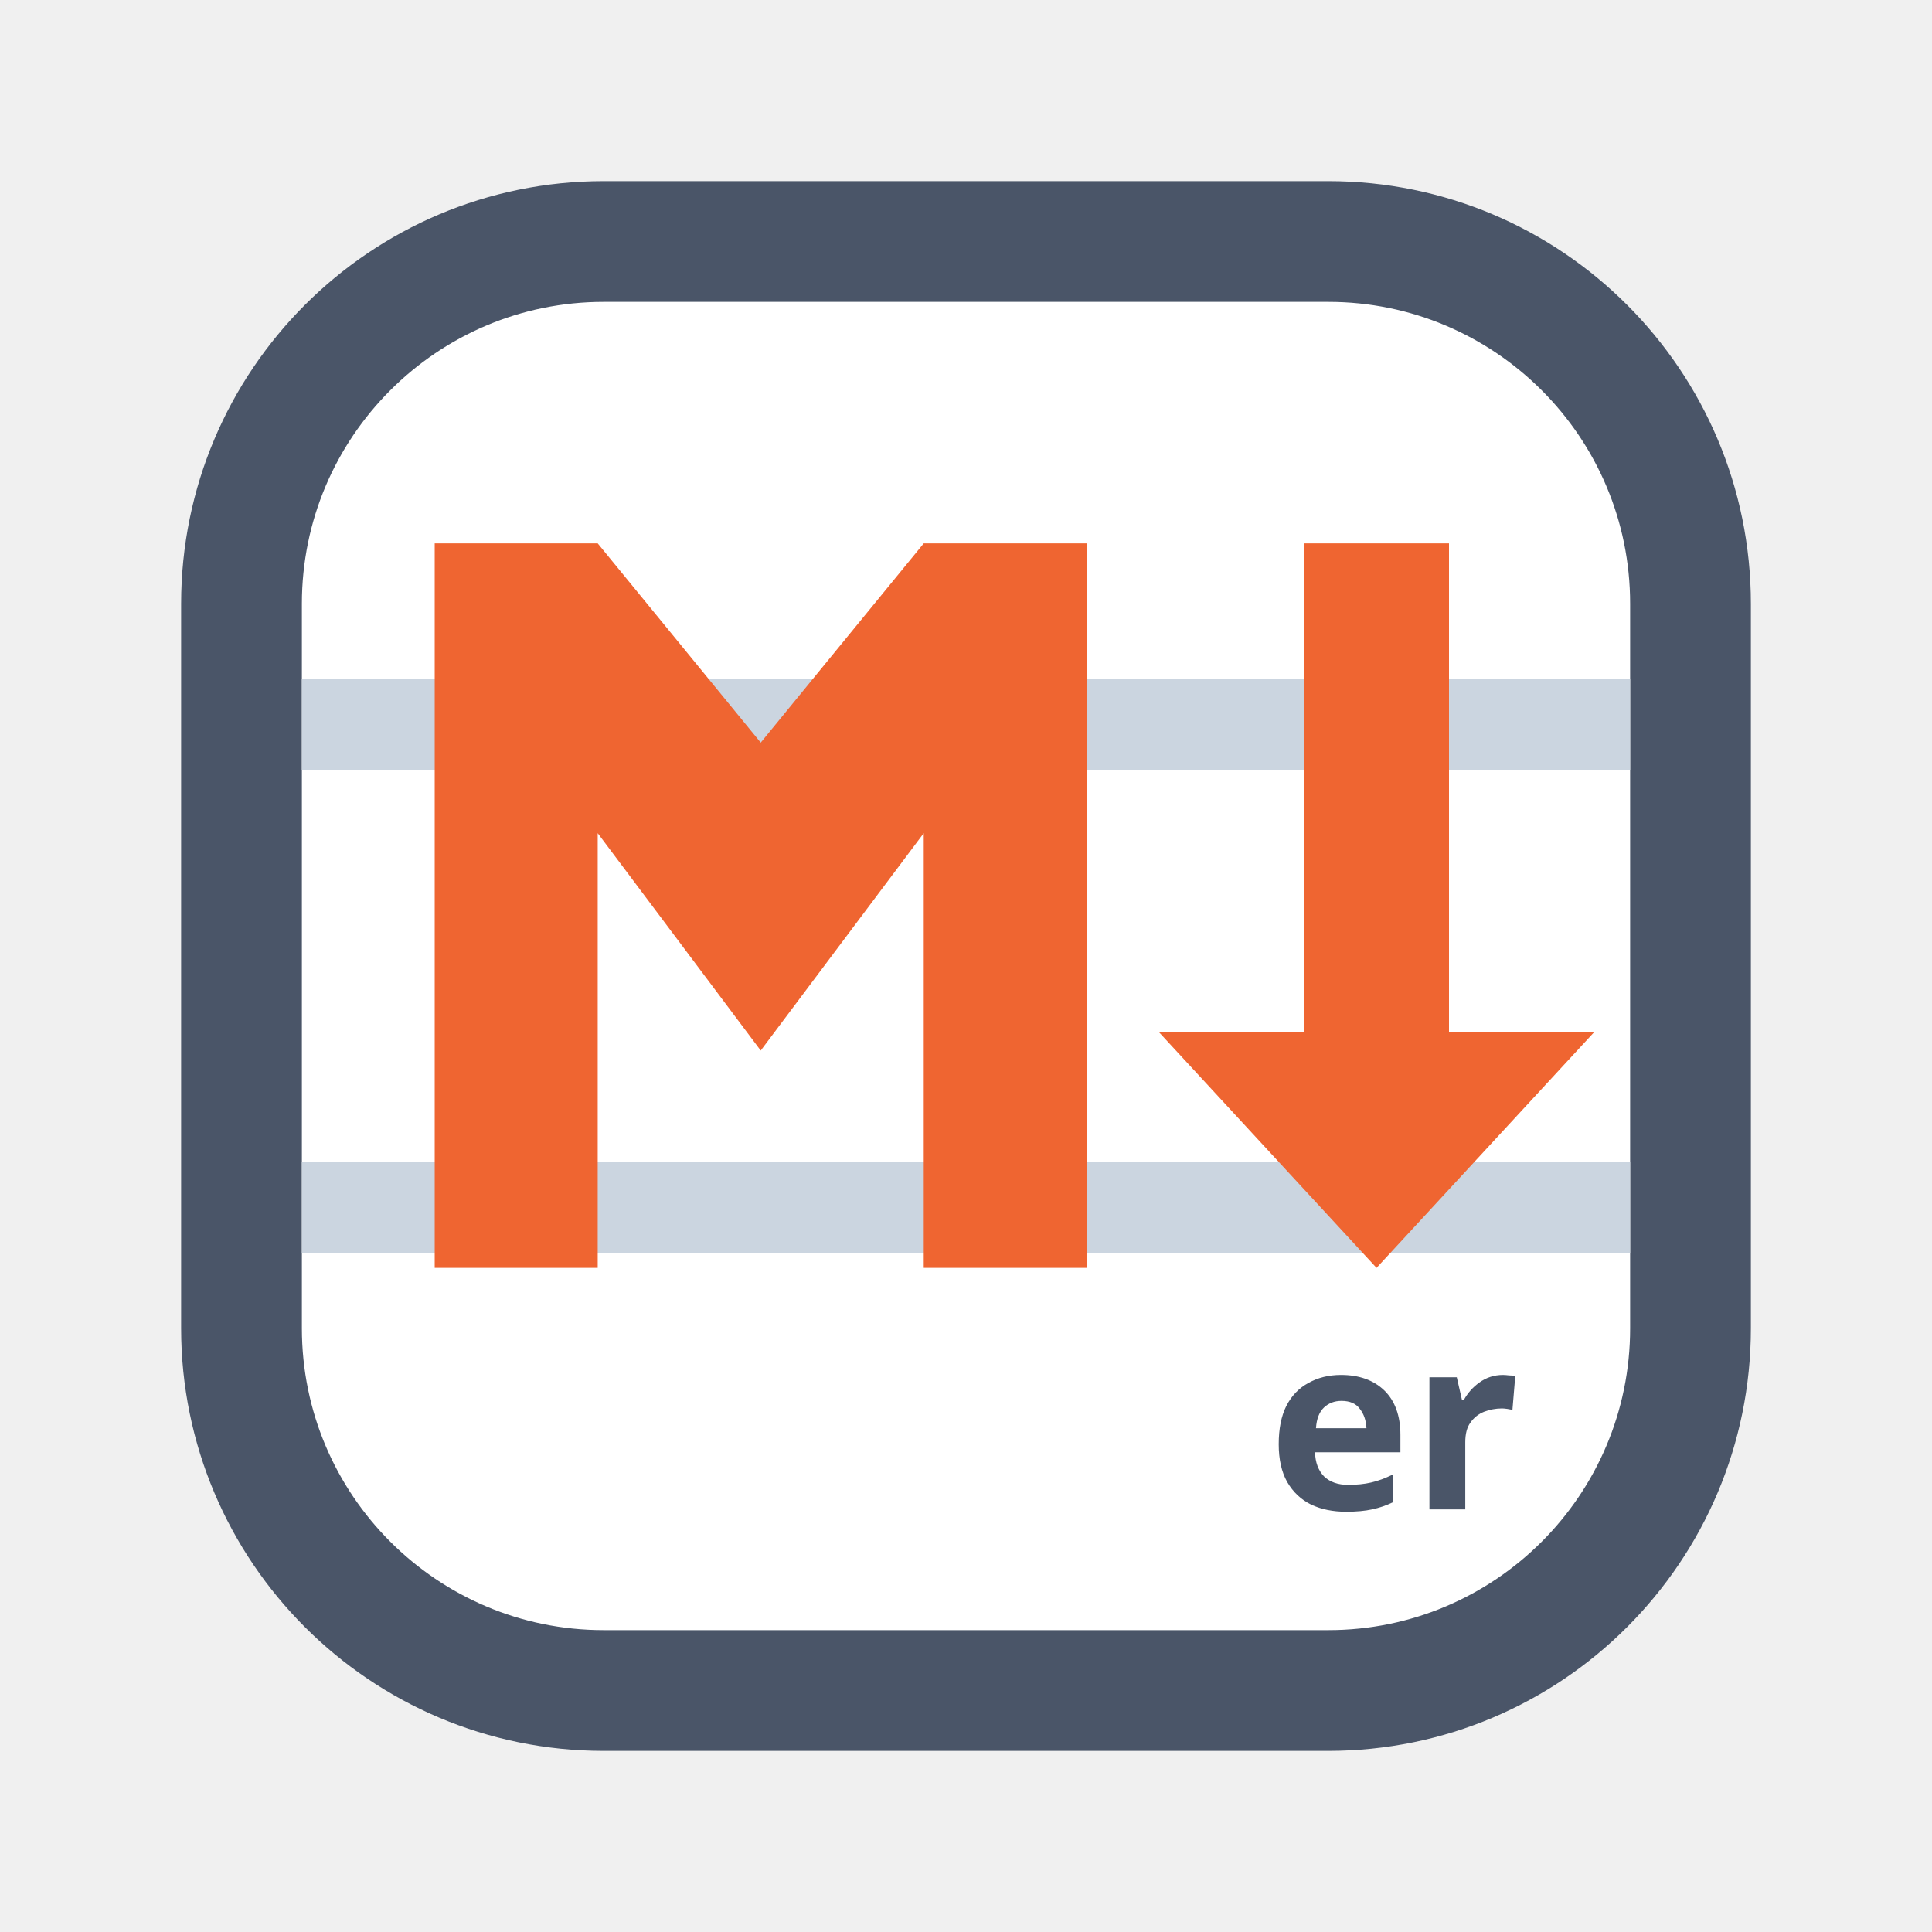
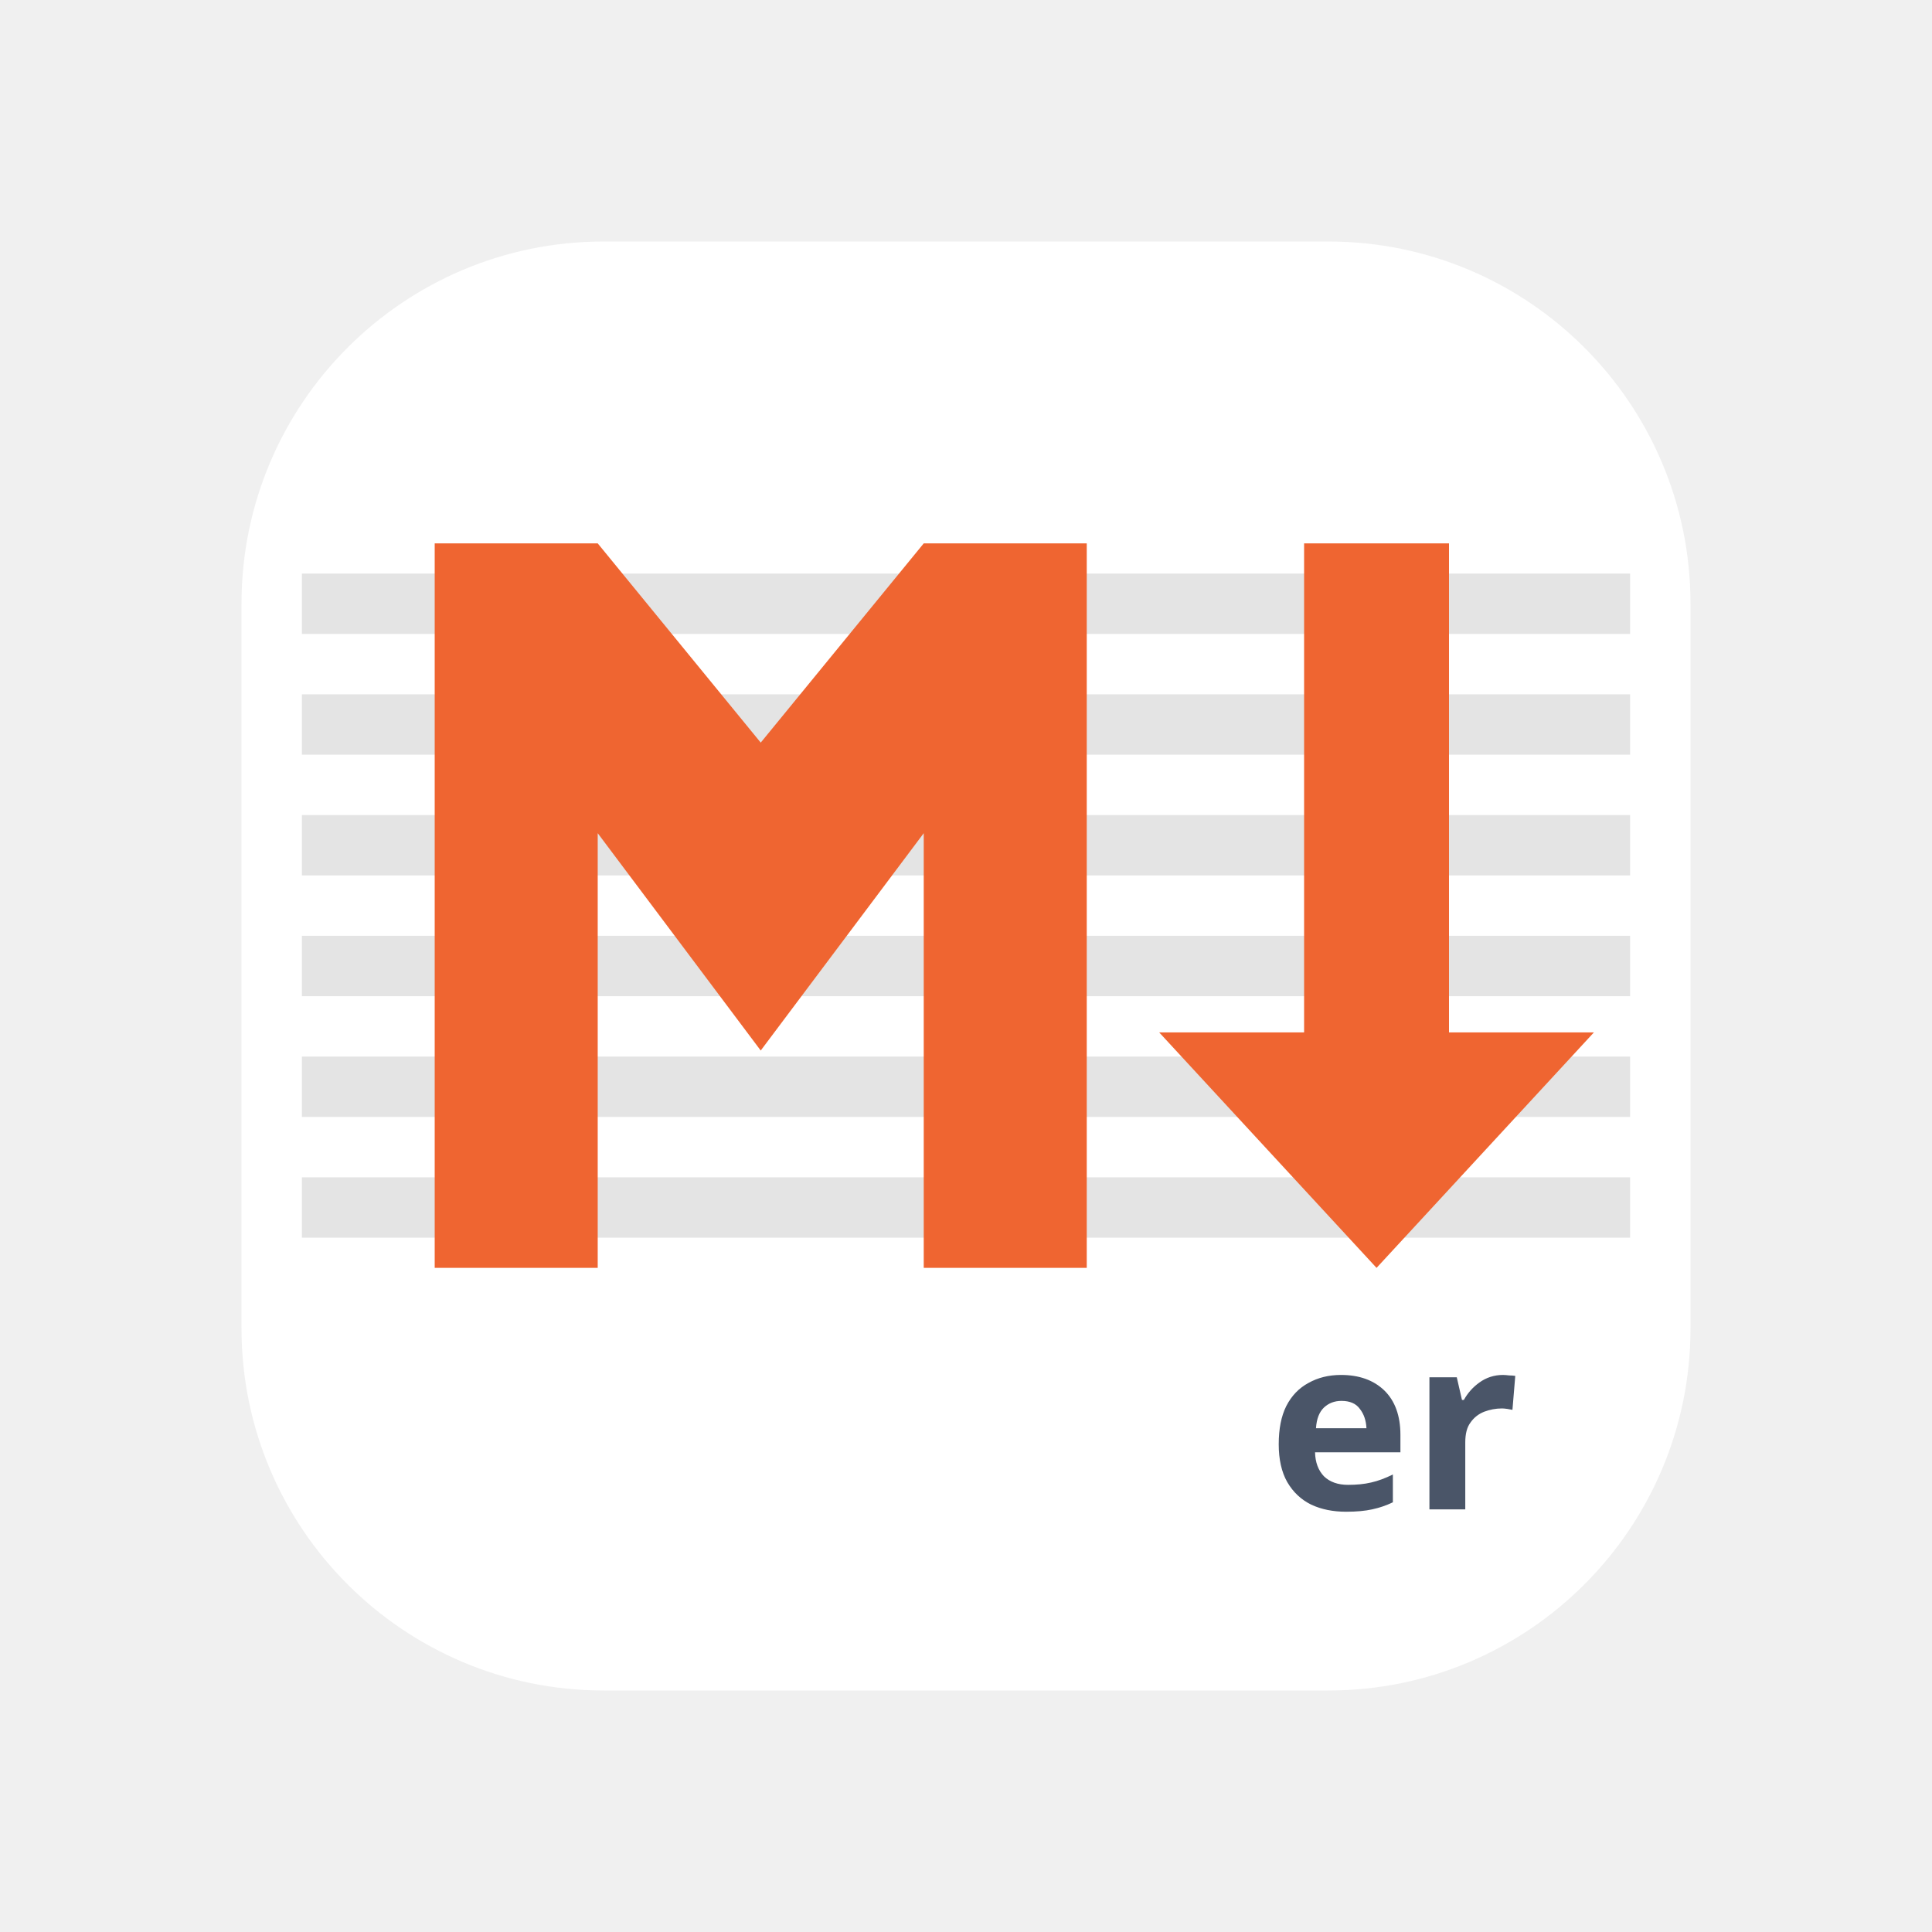
<svg xmlns="http://www.w3.org/2000/svg" viewBox="0 0 64 64">
-   <rect x="8" y="8" width="48" height="48" rx="12" stroke="#4A5568" stroke-width="4" fill="#FFF" />
-   <line x1="10" y1="24" x2="54" y2="24" stroke="#CBD5E0" stroke-width="3" />
-   <line x1="10" y1="40" x2="54" y2="40" stroke="#CBD5E0" stroke-width="3" />
+   <rect x="8" y="8" width="48" height="48" rx="12" fill="#FFF" />
+   <line x1="10" y1="20" x2="54" y2="20" stroke="#E4E4E4" stroke-width="2" />
+   <line x1="10" y1="24" x2="54" y2="24" stroke="#E4E4E4" stroke-width="2" />
+   <line x1="10" y1="28" x2="54" y2="28" stroke="#E4E4E4" stroke-width="2" />
+   <line x1="10" y1="32" x2="54" y2="32" stroke="#E4E4E4" stroke-width="2" />
+   <line x1="10" y1="36" x2="54" y2="36" stroke="#E4E4E4" stroke-width="2" />
+   <line x1="10" y1="40" x2="54" y2="40" stroke="#E4E4E4" stroke-width="2" />
  <g fill="#EF6531">
    <path d="       M14.4 42       V18       h5.4       l5.4 6.6       l5.4 -6.6       h5.4       v24       h-5.4       V27.6       l-5.4 7.2       l-5.4 -7.2       v14.4       z" />
    <path d="       M45.6 42       l-7.2 -7.8       h4.8       V18       h4.8       v16.2       h4.8       z" />
  </g>
  <text x="42" y="50" font-size="8" fill="#4A5568" font-family="Sans-serif" font-weight="900">er</text>
</svg>
